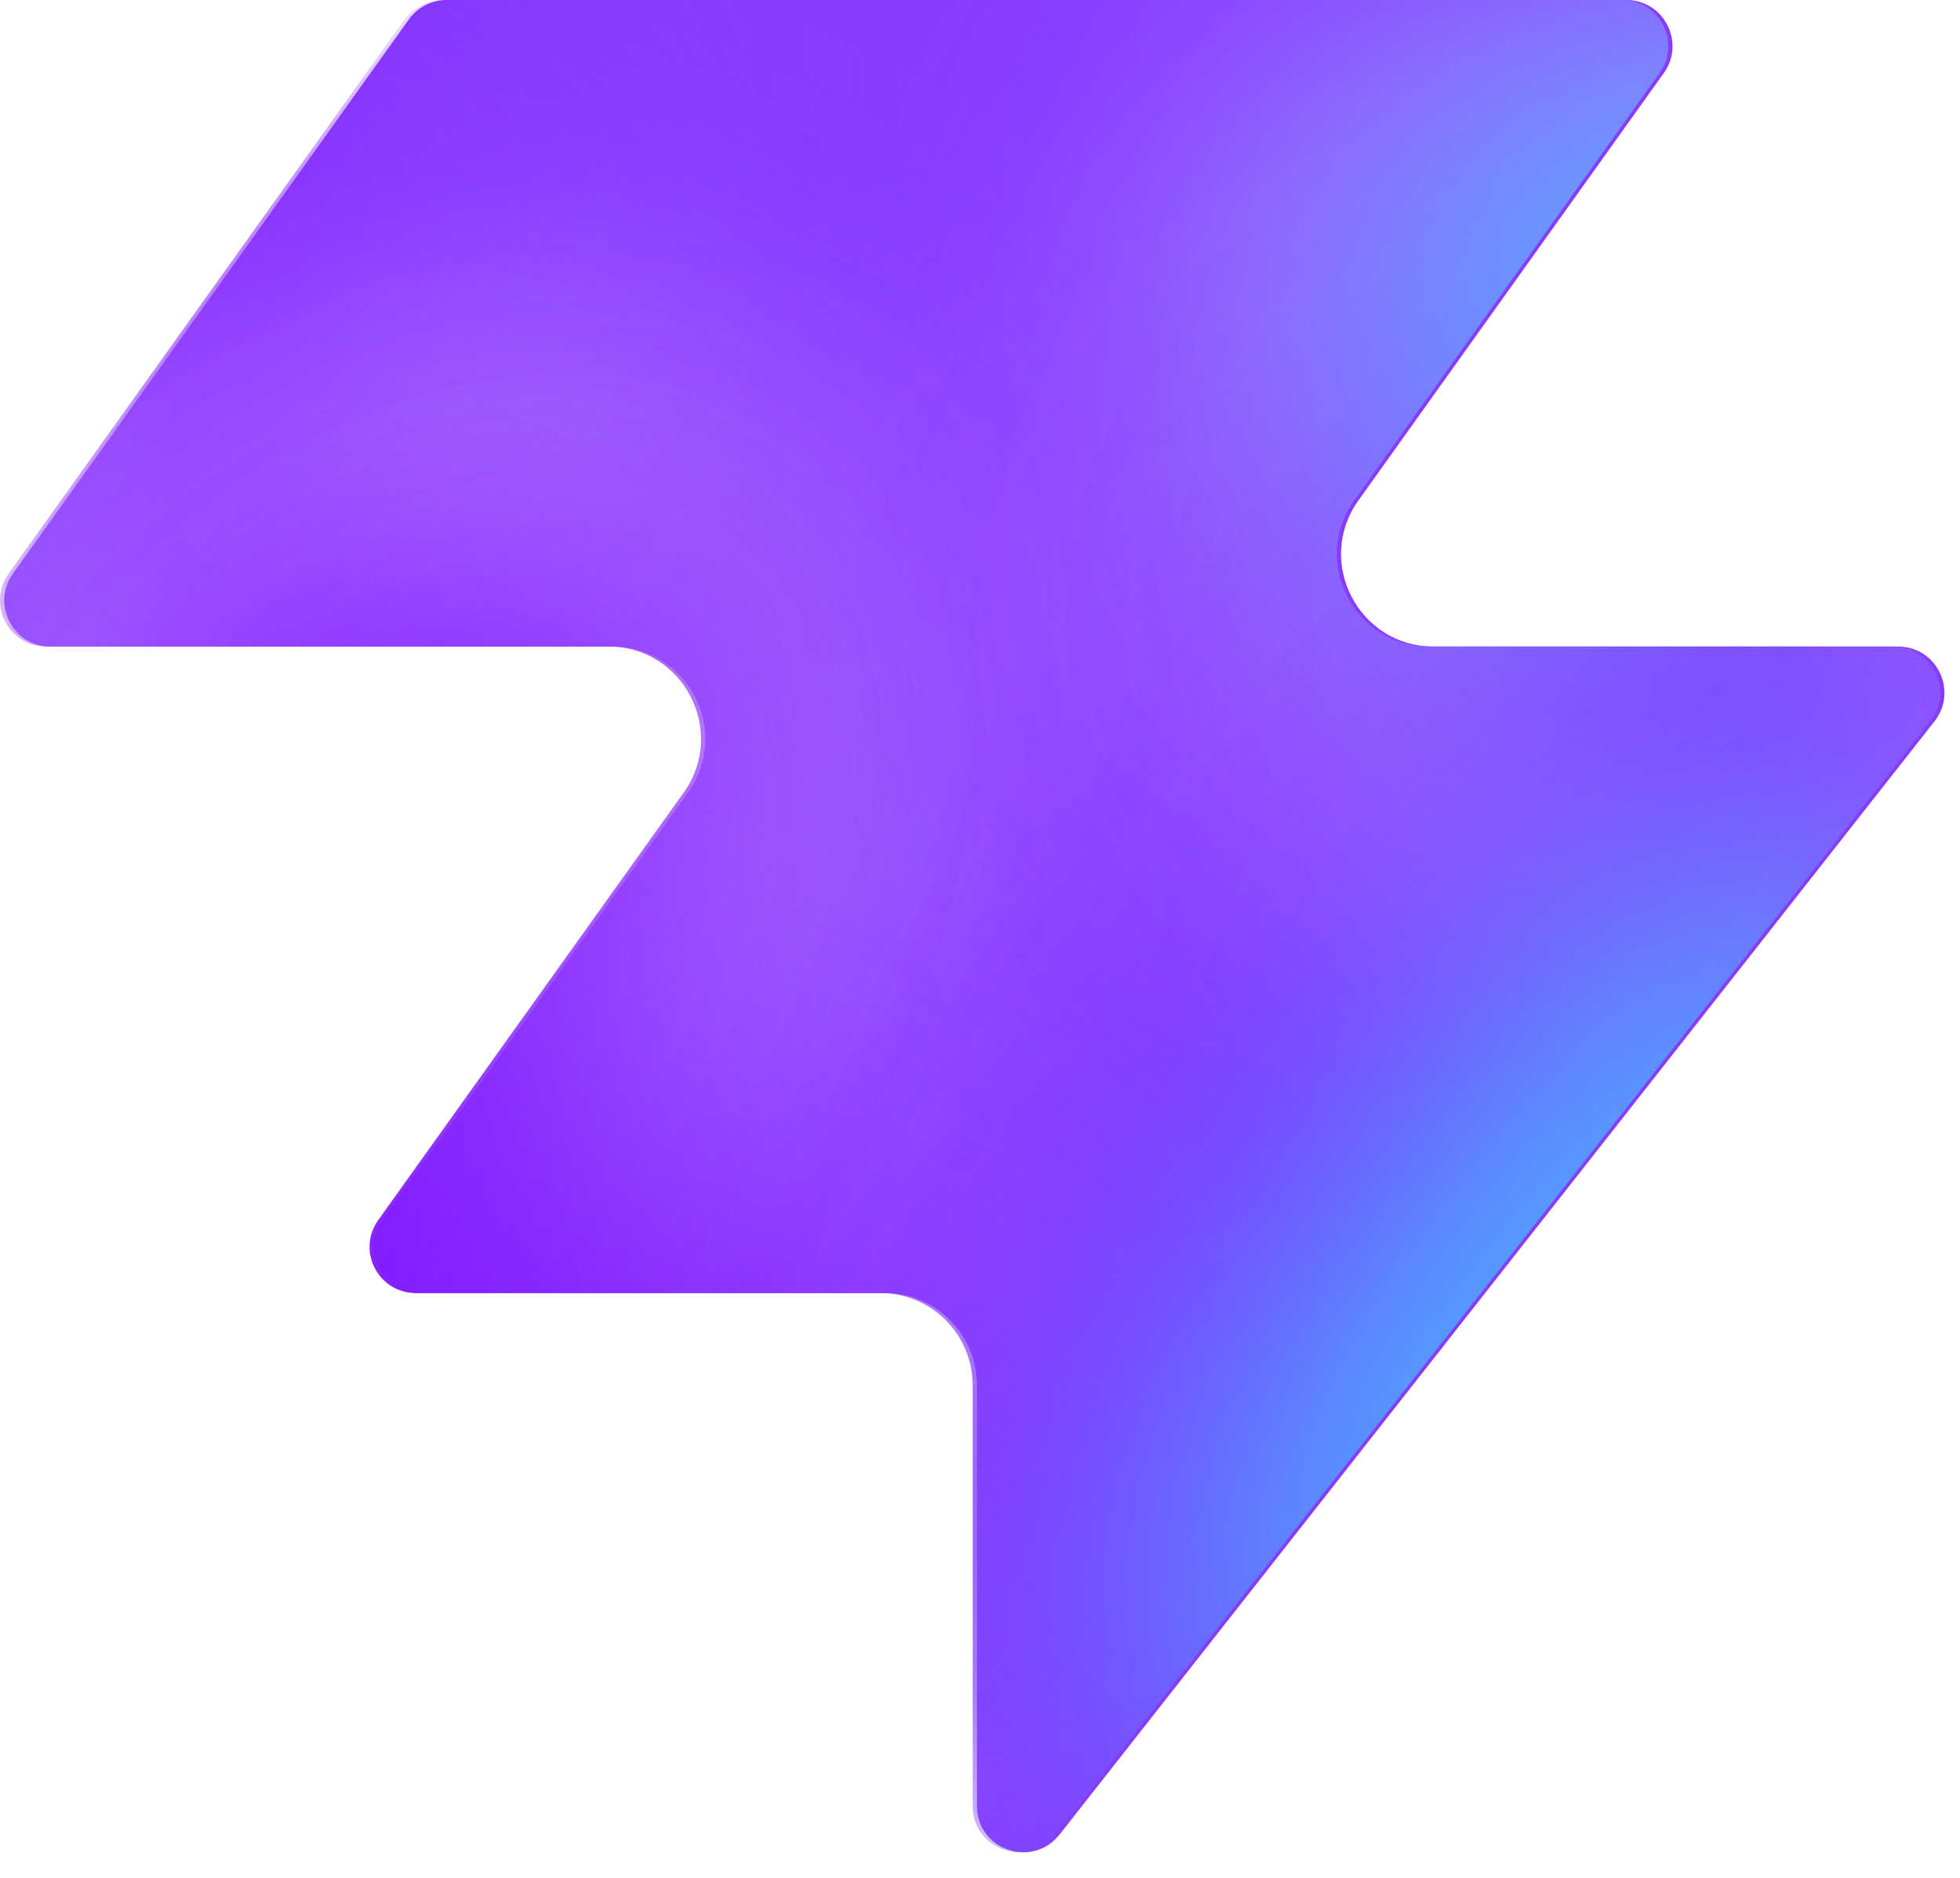
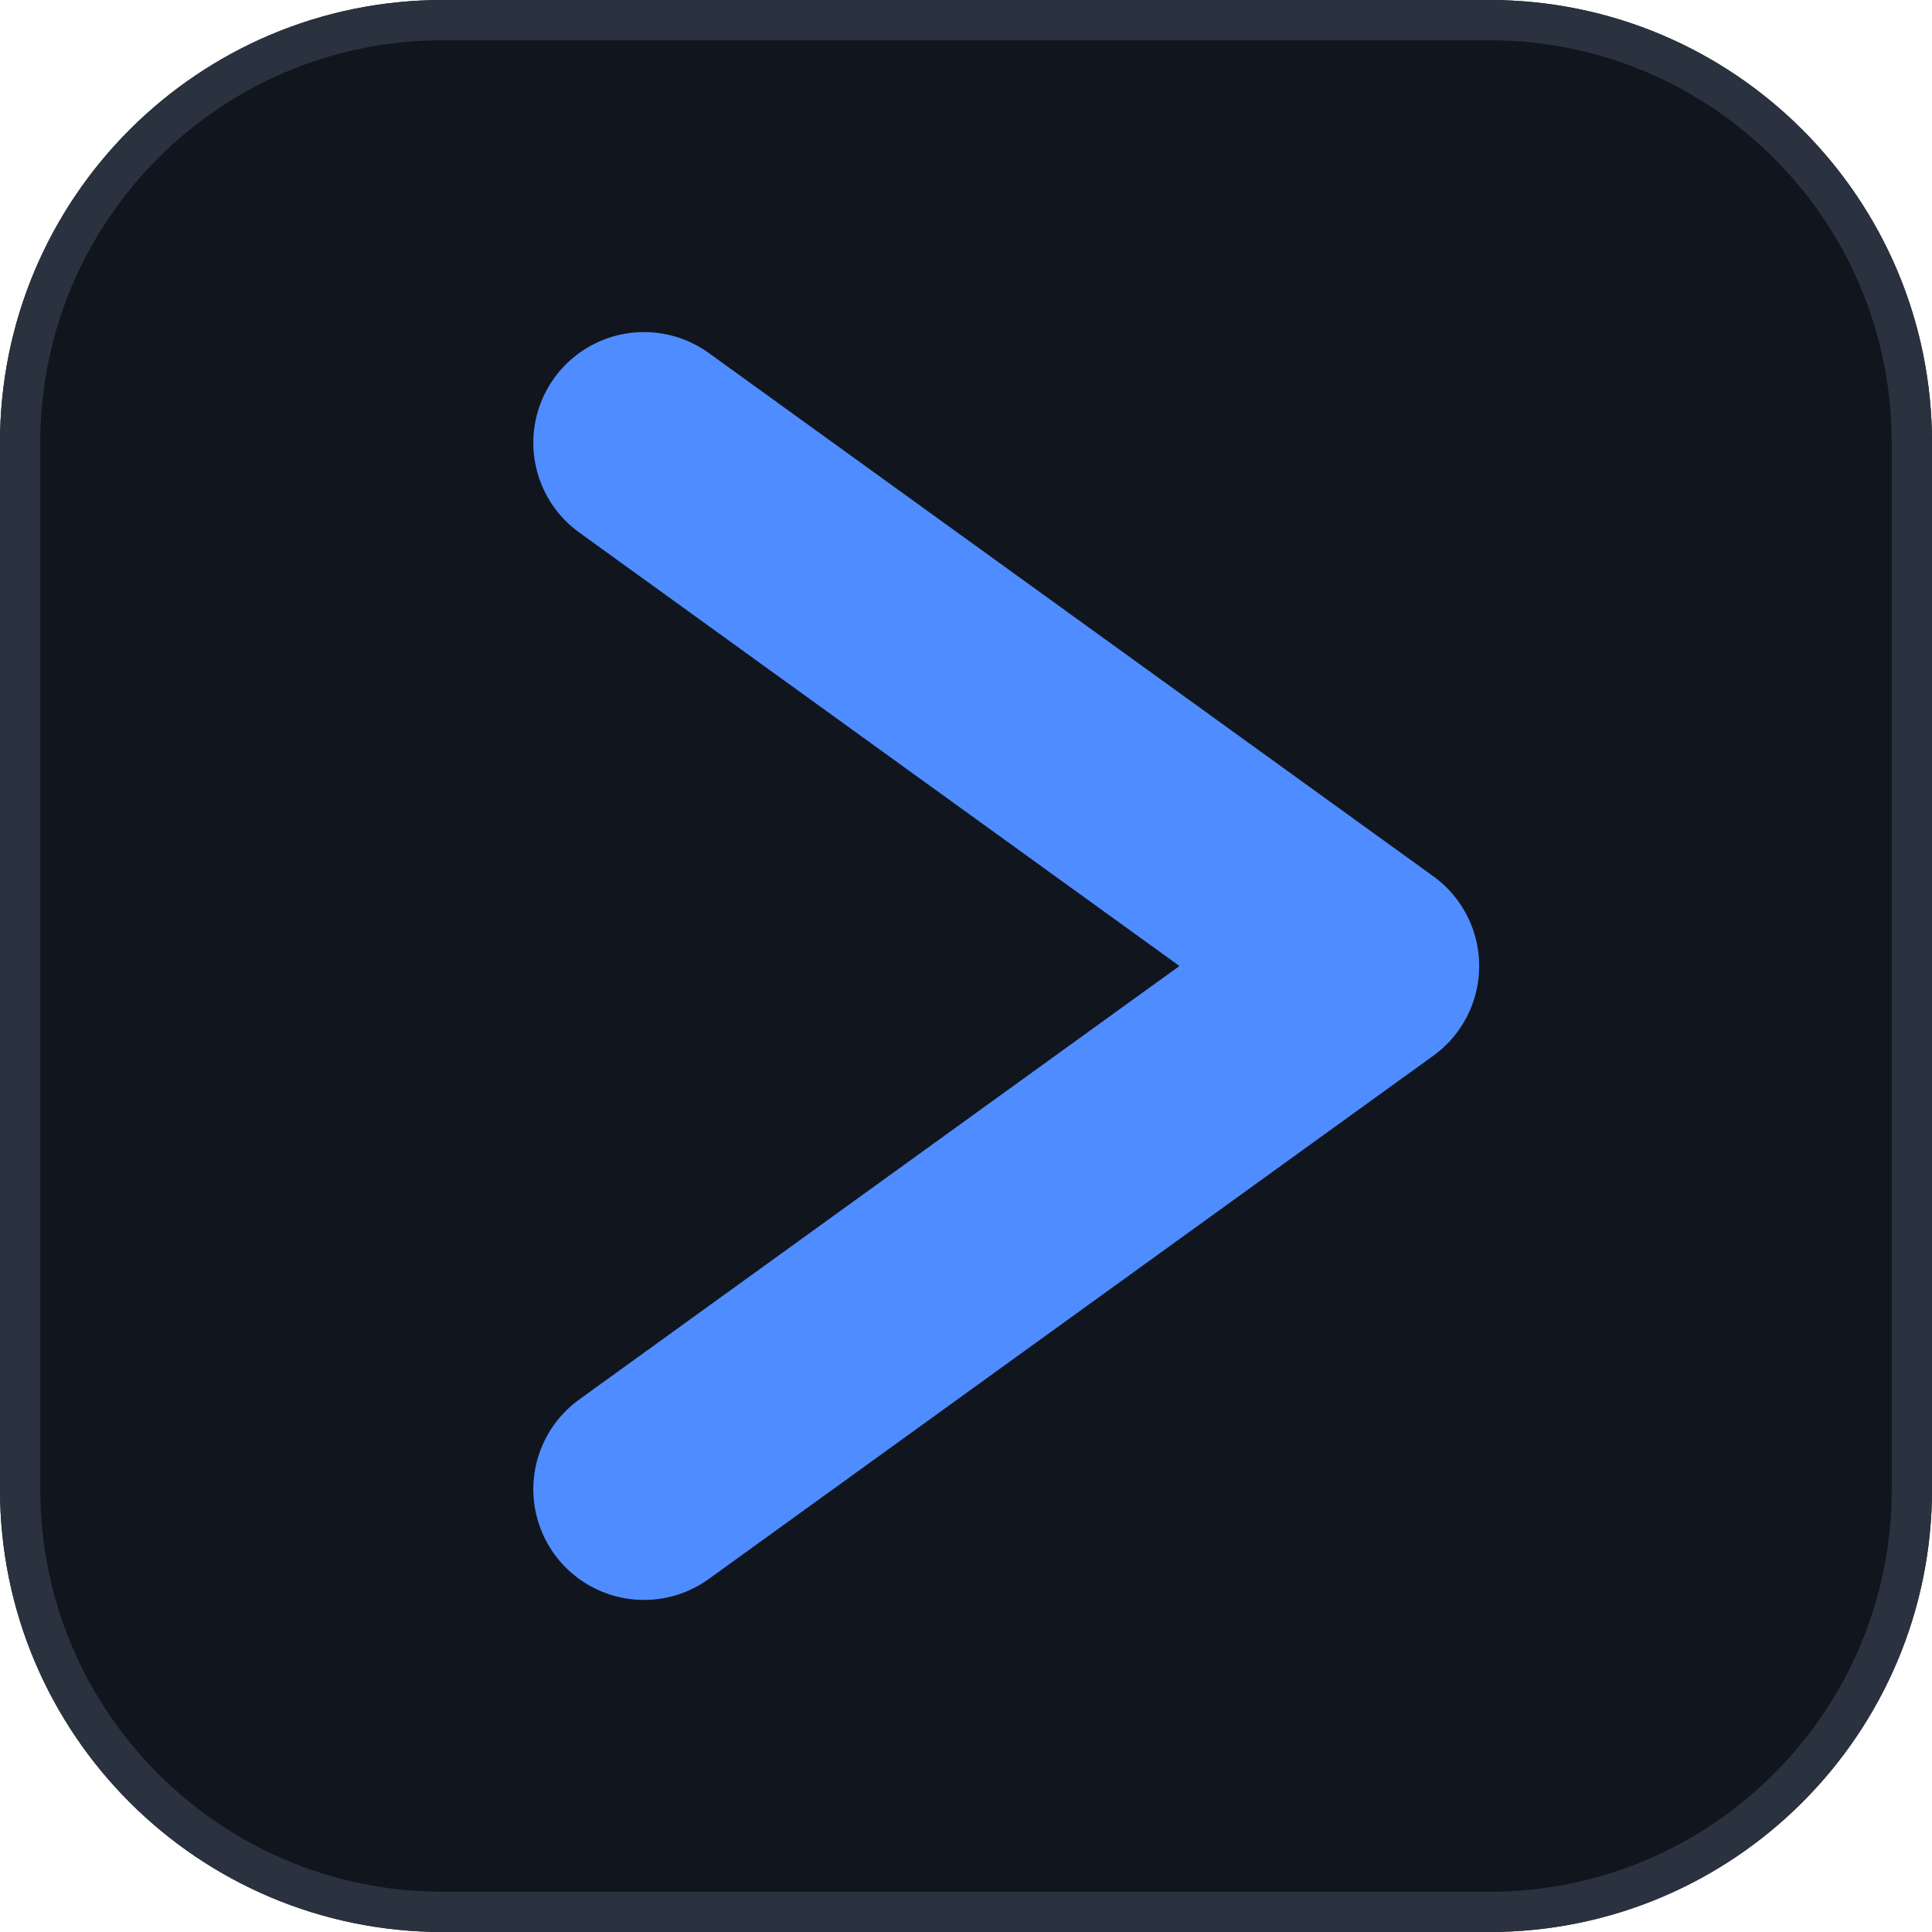
- <svg xmlns="http://www.w3.org/2000/svg" width="48" height="46" fill="none" viewBox="0 0 48 46">
-   <path fill="#863bff" d="M25.946 44.938c-.664.845-2.021.375-2.021-.698V33.937a2.26 2.26 0 0 0-2.262-2.262H10.287c-.92 0-1.456-1.04-.92-1.788l7.48-10.471c1.07-1.497 0-3.578-1.842-3.578H1.237c-.92 0-1.456-1.04-.92-1.788L10.013.474c.214-.297.556-.474.92-.474h28.894c.92 0 1.456 1.04.92 1.788l-7.48 10.471c-1.07 1.498 0 3.579 1.842 3.579h11.377c.943 0 1.473 1.088.89 1.83L25.947 44.94z" style="fill:#863bff;fill:color(display-p3 .525 .23 1);fill-opacity:1" />
-   <mask id="a" width="48" height="46" x="0" y="0" maskUnits="userSpaceOnUse" style="mask-type:alpha">
-     <path fill="#000" d="M25.842 44.938c-.664.844-2.021.375-2.021-.698V33.937a2.26 2.26 0 0 0-2.262-2.262H10.183c-.92 0-1.456-1.04-.92-1.788l7.48-10.471c1.07-1.498 0-3.579-1.842-3.579H1.133c-.92 0-1.456-1.04-.92-1.787L9.91.473c.214-.297.556-.474.92-.474h28.894c.92 0 1.456 1.04.92 1.788l-7.48 10.471c-1.07 1.498 0 3.578 1.842 3.578h11.377c.943 0 1.473 1.088.89 1.832L25.843 44.94z" style="fill:#000;fill-opacity:1" />
-   </mask>
-   <g mask="url(#a)">
-     <g filter="url(#b)">
-       <ellipse cx="5.508" cy="14.704" fill="#ede6ff" rx="5.508" ry="14.704" style="fill:#ede6ff;fill:color(display-p3 .927 .903 1);fill-opacity:1" transform="matrix(.00324 1 1 -.00324 -4.47 31.516)" />
-     </g>
-     <g filter="url(#c)">
-       <ellipse cx="10.399" cy="29.851" fill="#ede6ff" rx="10.399" ry="29.851" style="fill:#ede6ff;fill:color(display-p3 .927 .903 1);fill-opacity:1" transform="matrix(.00324 1 1 -.00324 -39.328 7.883)" />
-     </g>
-     <g filter="url(#d)">
-       <ellipse cx="5.508" cy="30.487" fill="#7e14ff" rx="5.508" ry="30.487" style="fill:#7e14ff;fill:color(display-p3 .492 .077 1);fill-opacity:1" transform="rotate(89.814 -25.913 -14.639)scale(1 -1)" />
-     </g>
-     <g filter="url(#e)">
-       <ellipse cx="5.508" cy="30.599" fill="#7e14ff" rx="5.508" ry="30.599" style="fill:#7e14ff;fill:color(display-p3 .492 .077 1);fill-opacity:1" transform="rotate(89.814 -32.644 -3.334)scale(1 -1)" />
-     </g>
-     <g filter="url(#f)">
-       <ellipse cx="5.508" cy="30.599" fill="#7e14ff" rx="5.508" ry="30.599" style="fill:#7e14ff;fill:color(display-p3 .492 .077 1);fill-opacity:1" transform="matrix(.00324 1 1 -.00324 -34.34 30.47)" />
-     </g>
-     <g filter="url(#g)">
-       <ellipse cx="14.072" cy="22.078" fill="#ede6ff" rx="14.072" ry="22.078" style="fill:#ede6ff;fill:color(display-p3 .927 .903 1);fill-opacity:1" transform="rotate(93.35 24.506 48.493)scale(-1 1)" />
-     </g>
-     <g filter="url(#h)">
-       <ellipse cx="3.47" cy="21.501" fill="#7e14ff" rx="3.47" ry="21.501" style="fill:#7e14ff;fill:color(display-p3 .492 .077 1);fill-opacity:1" transform="rotate(89.009 28.708 47.59)scale(-1 1)" />
-     </g>
-     <g filter="url(#i)">
-       <ellipse cx="3.47" cy="21.501" fill="#7e14ff" rx="3.47" ry="21.501" style="fill:#7e14ff;fill:color(display-p3 .492 .077 1);fill-opacity:1" transform="rotate(89.009 28.708 47.59)scale(-1 1)" />
-     </g>
-     <g filter="url(#j)">
-       <ellipse cx=".387" cy="8.972" fill="#7e14ff" rx="4.407" ry="29.108" style="fill:#7e14ff;fill:color(display-p3 .492 .077 1);fill-opacity:1" transform="rotate(39.51 .387 8.972)" />
-     </g>
-     <g filter="url(#k)">
-       <ellipse cx="47.523" cy="-6.092" fill="#7e14ff" rx="4.407" ry="29.108" style="fill:#7e14ff;fill:color(display-p3 .492 .077 1);fill-opacity:1" transform="rotate(37.892 47.523 -6.092)" />
-     </g>
-     <g filter="url(#l)">
-       <ellipse cx="41.412" cy="6.333" fill="#47bfff" rx="5.971" ry="9.665" style="fill:#47bfff;fill:color(display-p3 .28 .748 1);fill-opacity:1" transform="rotate(37.892 41.412 6.333)" />
-     </g>
-     <g filter="url(#m)">
-       <ellipse cx="-1.879" cy="38.332" fill="#7e14ff" rx="4.407" ry="29.108" style="fill:#7e14ff;fill:color(display-p3 .492 .077 1);fill-opacity:1" transform="rotate(37.892 -1.88 38.332)" />
-     </g>
-     <g filter="url(#n)">
-       <ellipse cx="-1.879" cy="38.332" fill="#7e14ff" rx="4.407" ry="29.108" style="fill:#7e14ff;fill:color(display-p3 .492 .077 1);fill-opacity:1" transform="rotate(37.892 -1.88 38.332)" />
-     </g>
-     <g filter="url(#o)">
-       <ellipse cx="35.651" cy="29.907" fill="#7e14ff" rx="4.407" ry="29.108" style="fill:#7e14ff;fill:color(display-p3 .492 .077 1);fill-opacity:1" transform="rotate(37.892 35.651 29.907)" />
-     </g>
-     <g filter="url(#p)">
-       <ellipse cx="38.418" cy="32.4" fill="#47bfff" rx="5.971" ry="15.297" style="fill:#47bfff;fill:color(display-p3 .28 .748 1);fill-opacity:1" transform="rotate(37.892 38.418 32.4)" />
-     </g>
-   </g>
-   <defs>
-     <filter id="b" width="60.045" height="41.654" x="-19.77" y="16.149" color-interpolation-filters="sRGB" filterUnits="userSpaceOnUse">
-       <feFlood flood-opacity="0" result="BackgroundImageFix" />
-       <feBlend in="SourceGraphic" in2="BackgroundImageFix" result="shape" />
-       <feGaussianBlur result="effect1_foregroundBlur_2002_17158" stdDeviation="7.659" />
-     </filter>
-     <filter id="c" width="90.34" height="51.437" x="-54.613" y="-7.533" color-interpolation-filters="sRGB" filterUnits="userSpaceOnUse">
-       <feFlood flood-opacity="0" result="BackgroundImageFix" />
-       <feBlend in="SourceGraphic" in2="BackgroundImageFix" result="shape" />
-       <feGaussianBlur result="effect1_foregroundBlur_2002_17158" stdDeviation="7.659" />
-     </filter>
-     <filter id="d" width="79.355" height="29.4" x="-49.64" y="2.03" color-interpolation-filters="sRGB" filterUnits="userSpaceOnUse">
-       <feFlood flood-opacity="0" result="BackgroundImageFix" />
-       <feBlend in="SourceGraphic" in2="BackgroundImageFix" result="shape" />
-       <feGaussianBlur result="effect1_foregroundBlur_2002_17158" stdDeviation="4.596" />
-     </filter>
-     <filter id="e" width="79.579" height="29.4" x="-45.045" y="20.029" color-interpolation-filters="sRGB" filterUnits="userSpaceOnUse">
-       <feFlood flood-opacity="0" result="BackgroundImageFix" />
-       <feBlend in="SourceGraphic" in2="BackgroundImageFix" result="shape" />
-       <feGaussianBlur result="effect1_foregroundBlur_2002_17158" stdDeviation="4.596" />
-     </filter>
-     <filter id="f" width="79.579" height="29.4" x="-43.513" y="21.178" color-interpolation-filters="sRGB" filterUnits="userSpaceOnUse">
-       <feFlood flood-opacity="0" result="BackgroundImageFix" />
-       <feBlend in="SourceGraphic" in2="BackgroundImageFix" result="shape" />
-       <feGaussianBlur result="effect1_foregroundBlur_2002_17158" stdDeviation="4.596" />
-     </filter>
-     <filter id="g" width="74.749" height="58.852" x="15.756" y="-17.901" color-interpolation-filters="sRGB" filterUnits="userSpaceOnUse">
-       <feFlood flood-opacity="0" result="BackgroundImageFix" />
-       <feBlend in="SourceGraphic" in2="BackgroundImageFix" result="shape" />
-       <feGaussianBlur result="effect1_foregroundBlur_2002_17158" stdDeviation="7.659" />
-     </filter>
-     <filter id="h" width="61.377" height="25.362" x="23.548" y="2.284" color-interpolation-filters="sRGB" filterUnits="userSpaceOnUse">
-       <feFlood flood-opacity="0" result="BackgroundImageFix" />
-       <feBlend in="SourceGraphic" in2="BackgroundImageFix" result="shape" />
-       <feGaussianBlur result="effect1_foregroundBlur_2002_17158" stdDeviation="4.596" />
-     </filter>
-     <filter id="i" width="61.377" height="25.362" x="23.548" y="2.284" color-interpolation-filters="sRGB" filterUnits="userSpaceOnUse">
-       <feFlood flood-opacity="0" result="BackgroundImageFix" />
-       <feBlend in="SourceGraphic" in2="BackgroundImageFix" result="shape" />
-       <feGaussianBlur result="effect1_foregroundBlur_2002_17158" stdDeviation="4.596" />
-     </filter>
-     <filter id="j" width="56.045" height="63.649" x="-27.636" y="-22.853" color-interpolation-filters="sRGB" filterUnits="userSpaceOnUse">
-       <feFlood flood-opacity="0" result="BackgroundImageFix" />
-       <feBlend in="SourceGraphic" in2="BackgroundImageFix" result="shape" />
-       <feGaussianBlur result="effect1_foregroundBlur_2002_17158" stdDeviation="4.596" />
-     </filter>
-     <filter id="k" width="54.814" height="64.646" x="20.116" y="-38.415" color-interpolation-filters="sRGB" filterUnits="userSpaceOnUse">
-       <feFlood flood-opacity="0" result="BackgroundImageFix" />
-       <feBlend in="SourceGraphic" in2="BackgroundImageFix" result="shape" />
-       <feGaussianBlur result="effect1_foregroundBlur_2002_17158" stdDeviation="4.596" />
-     </filter>
-     <filter id="l" width="33.541" height="35.313" x="24.641" y="-11.323" color-interpolation-filters="sRGB" filterUnits="userSpaceOnUse">
-       <feFlood flood-opacity="0" result="BackgroundImageFix" />
-       <feBlend in="SourceGraphic" in2="BackgroundImageFix" result="shape" />
-       <feGaussianBlur result="effect1_foregroundBlur_2002_17158" stdDeviation="4.596" />
-     </filter>
-     <filter id="m" width="54.814" height="64.646" x="-29.286" y="6.009" color-interpolation-filters="sRGB" filterUnits="userSpaceOnUse">
-       <feFlood flood-opacity="0" result="BackgroundImageFix" />
-       <feBlend in="SourceGraphic" in2="BackgroundImageFix" result="shape" />
-       <feGaussianBlur result="effect1_foregroundBlur_2002_17158" stdDeviation="4.596" />
-     </filter>
-     <filter id="n" width="54.814" height="64.646" x="-29.286" y="6.009" color-interpolation-filters="sRGB" filterUnits="userSpaceOnUse">
-       <feFlood flood-opacity="0" result="BackgroundImageFix" />
-       <feBlend in="SourceGraphic" in2="BackgroundImageFix" result="shape" />
-       <feGaussianBlur result="effect1_foregroundBlur_2002_17158" stdDeviation="4.596" />
-     </filter>
-     <filter id="o" width="54.814" height="64.646" x="8.244" y="-2.416" color-interpolation-filters="sRGB" filterUnits="userSpaceOnUse">
-       <feFlood flood-opacity="0" result="BackgroundImageFix" />
-       <feBlend in="SourceGraphic" in2="BackgroundImageFix" result="shape" />
-       <feGaussianBlur result="effect1_foregroundBlur_2002_17158" stdDeviation="4.596" />
-     </filter>
-     <filter id="p" width="39.409" height="43.623" x="18.713" y="10.588" color-interpolation-filters="sRGB" filterUnits="userSpaceOnUse">
-       <feFlood flood-opacity="0" result="BackgroundImageFix" />
-       <feBlend in="SourceGraphic" in2="BackgroundImageFix" result="shape" />
-       <feGaussianBlur result="effect1_foregroundBlur_2002_17158" stdDeviation="4.596" />
-     </filter>
-   </defs>
+ <svg xmlns="http://www.w3.org/2000/svg" width="48" height="48" viewBox="0 0 48 48">
+   <rect width="48" height="48" rx="11" fill="#11151d" />
+   <rect x="0.5" y="0.5" width="47" height="47" rx="10.5" fill="none" stroke="#2a3240" />
+   <path d="M16 11 L34 24 L16 37" fill="none" stroke="#4f8cff" stroke-width="5.5" stroke-linecap="round" stroke-linejoin="round" />
</svg>
